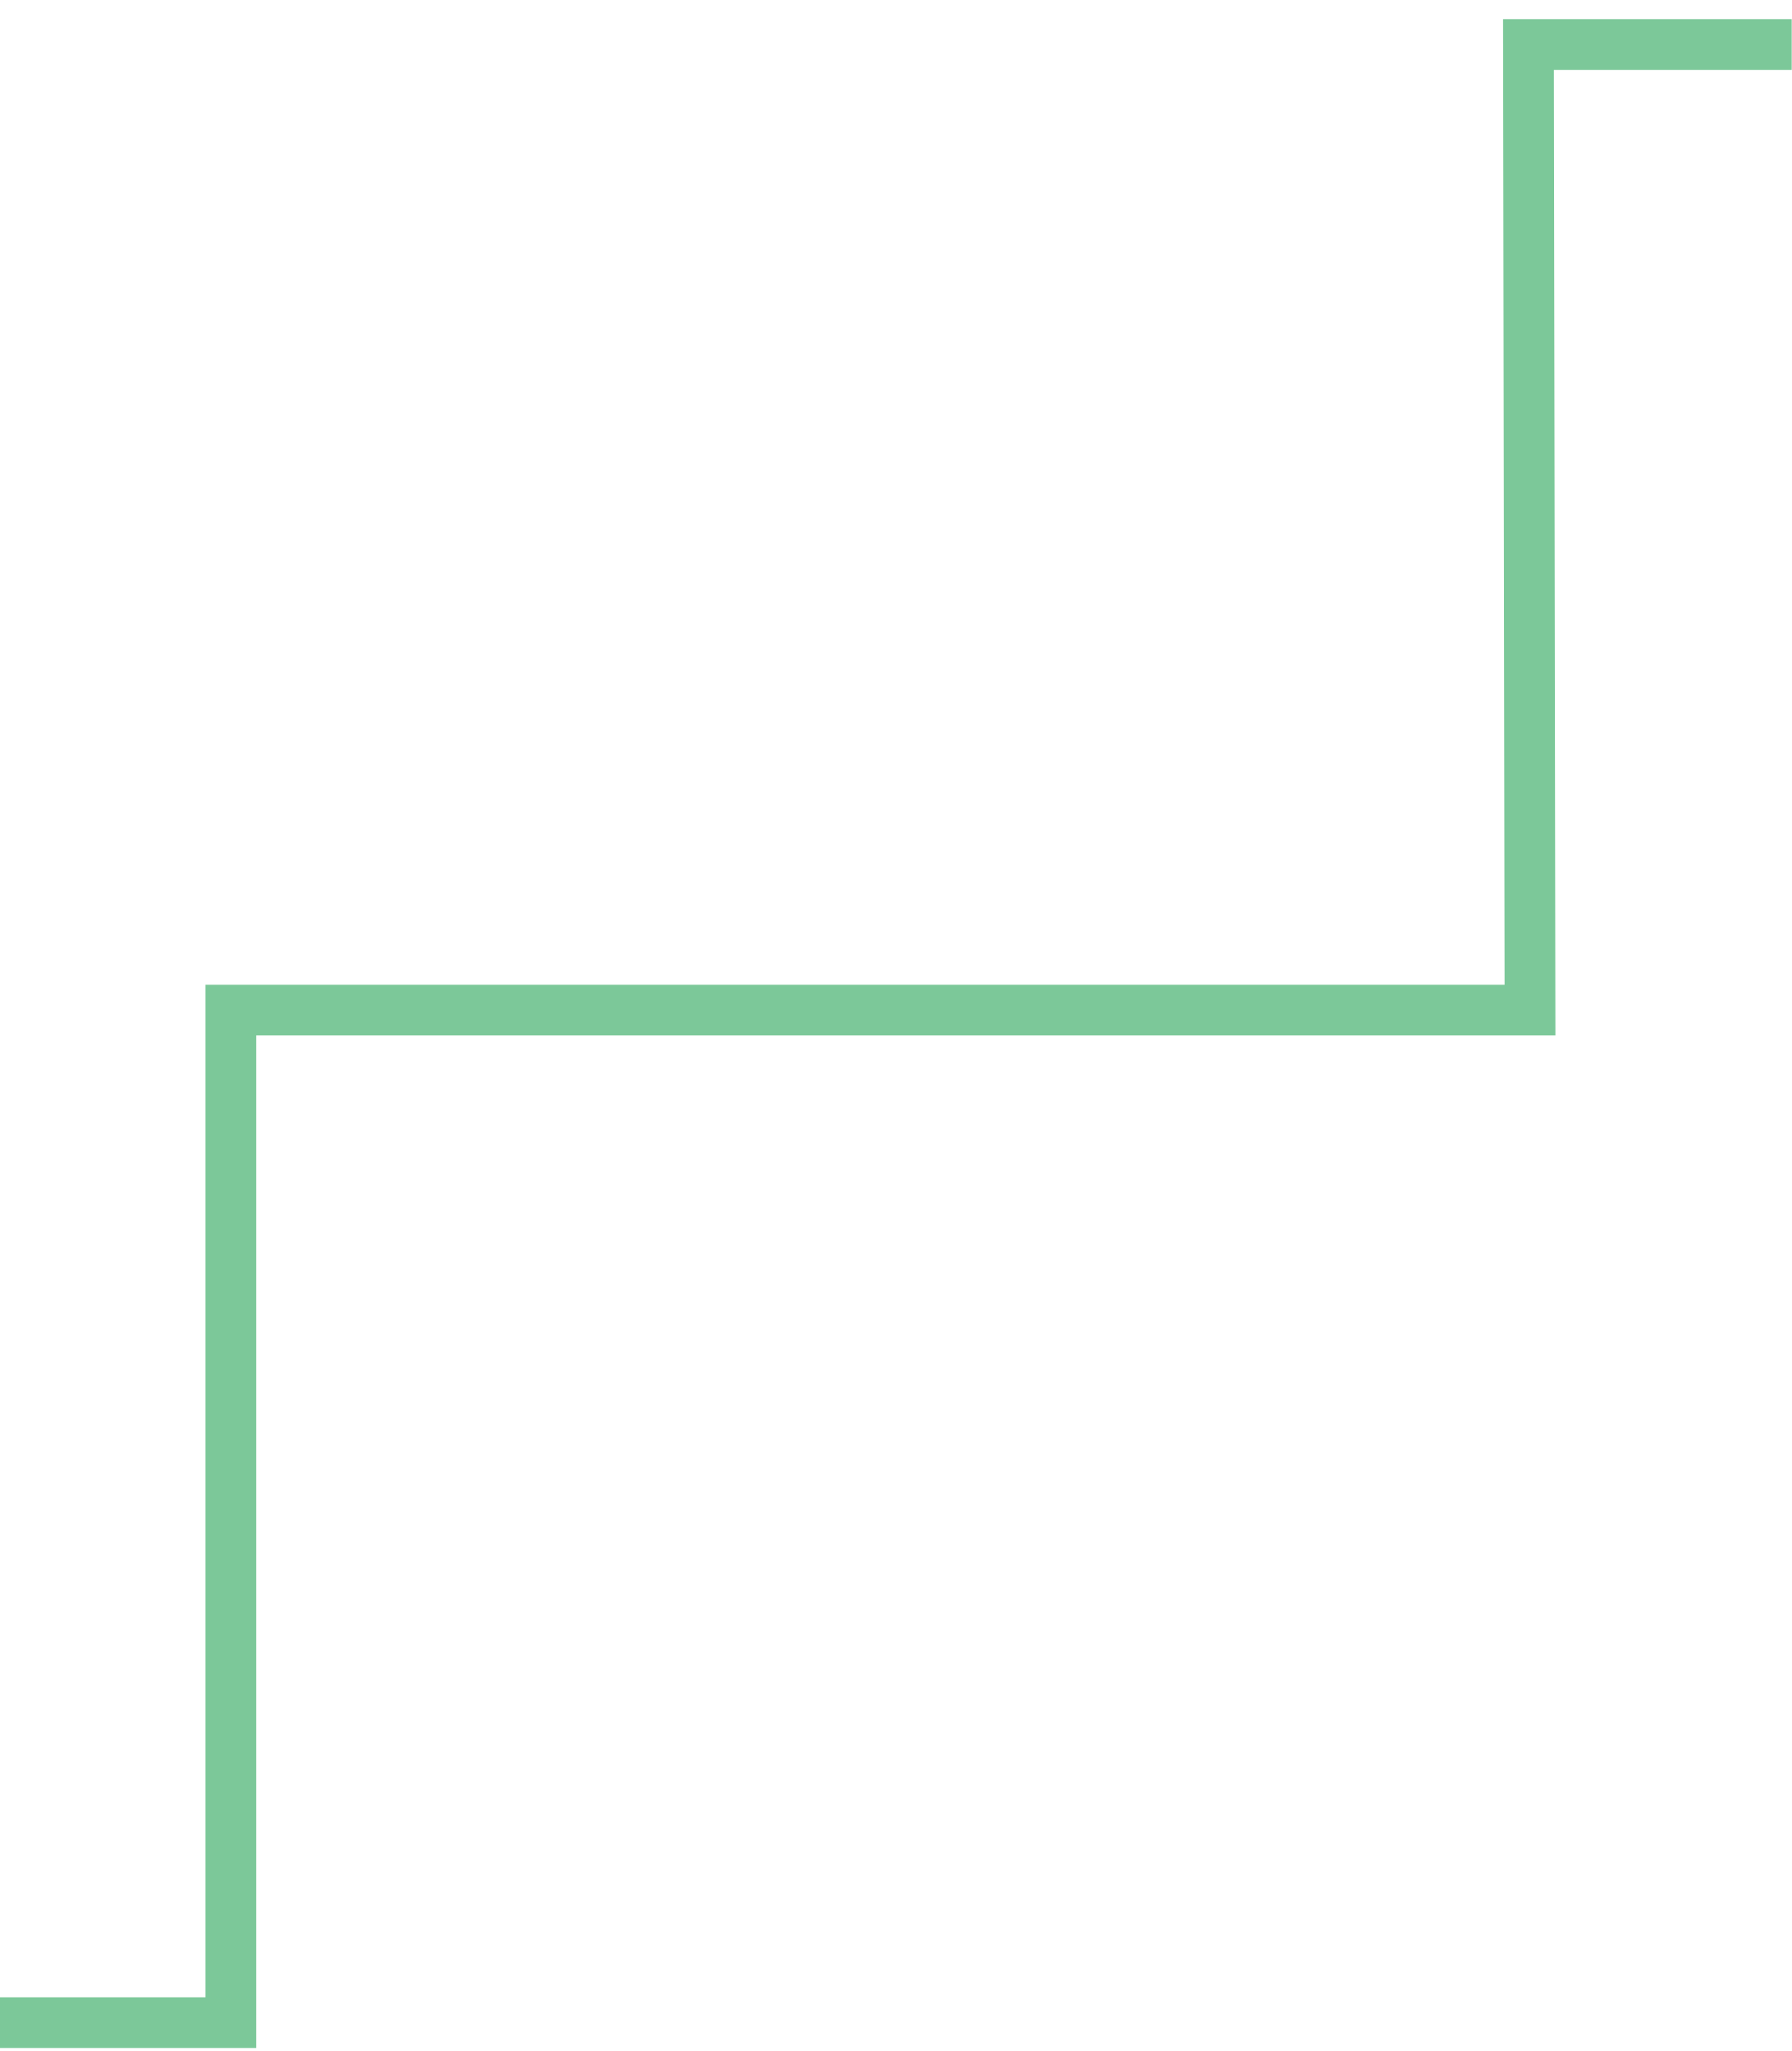
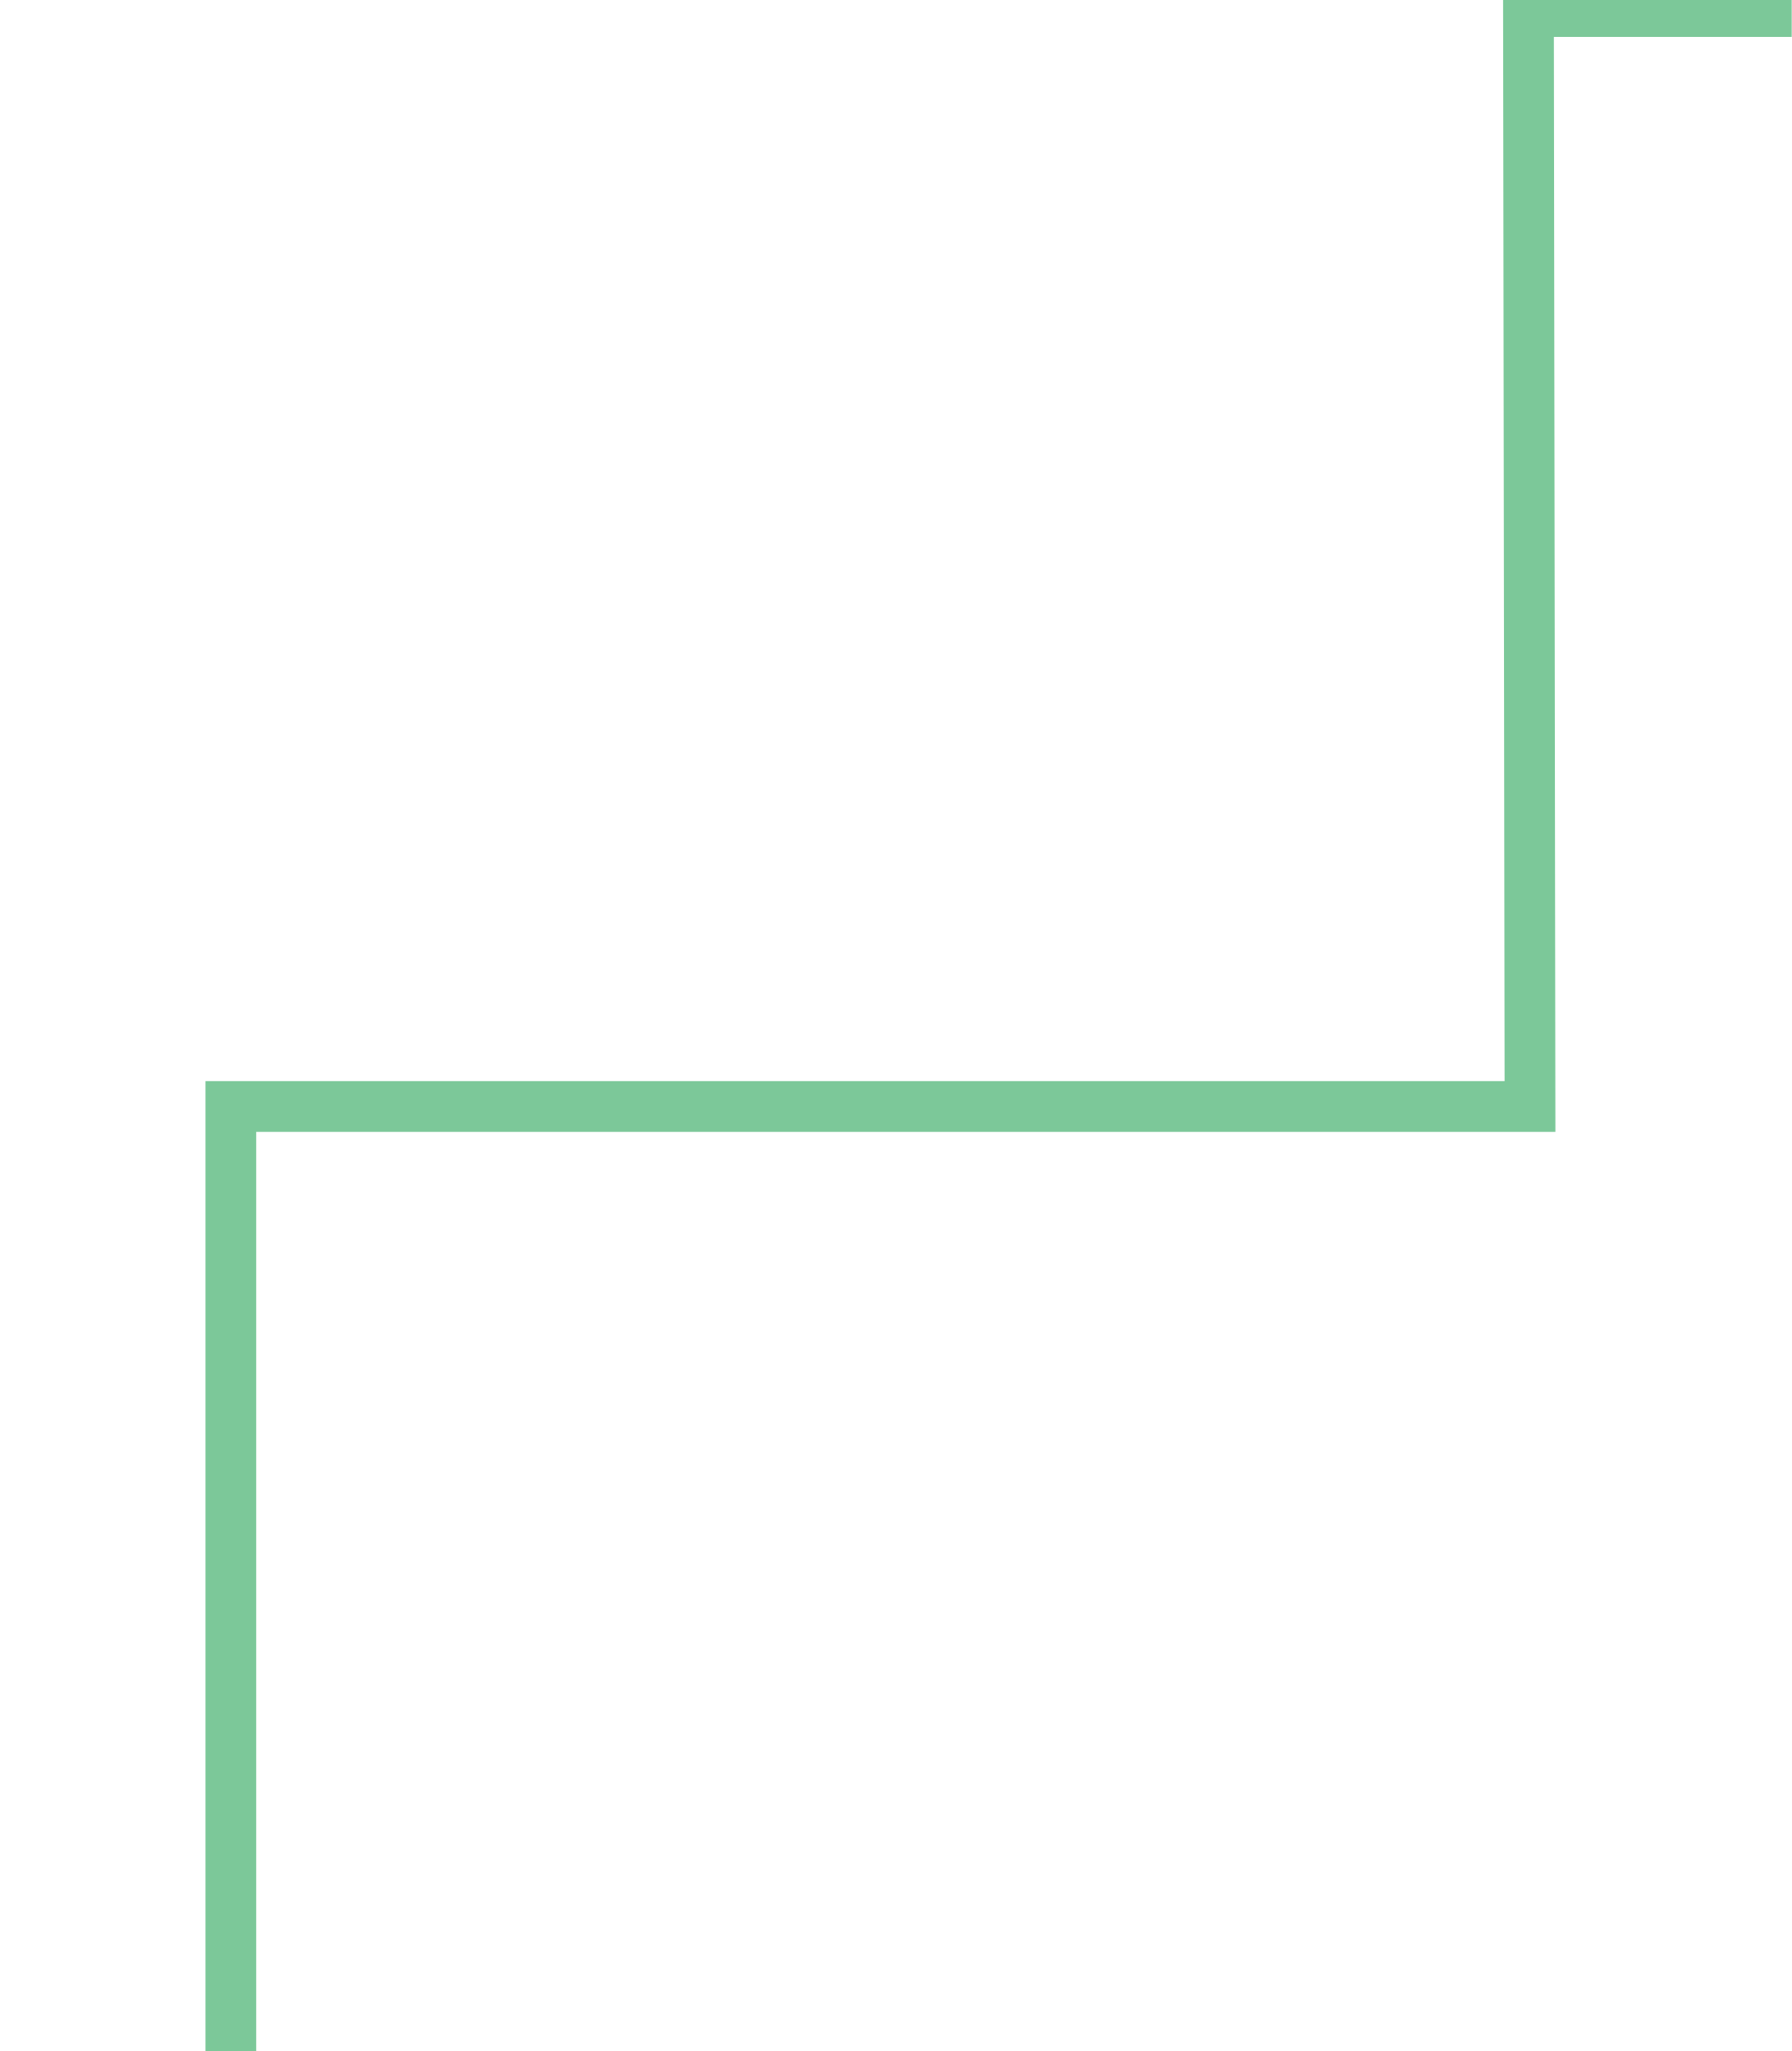
- <svg xmlns="http://www.w3.org/2000/svg" version="1.1" id="Layer_1" x="0px" y="0px" width="706.249px" height="808.569px" viewBox="0 0 706.249 808.569" enable-background="new 0 0 706.249 808.569" xml:space="preserve">
-   <polyline fill="none" stroke="#7CC899" stroke-width="20" stroke-miterlimit="10" points="706.249,17.551 602.487,17.551   603.094,398.218 90.991,398.218 90.991,797.384 0,797.385 " />
+ <svg xmlns="http://www.w3.org/2000/svg" version="1.1" id="Layer_1" x="0px" y="0px" width="706.25px" height="808.57px" viewBox="0 0 706.25 808.57" enable-background="new 0 0 706.25 808.57" xml:space="preserve">
+   <polyline fill="none" stroke="#7CC899" stroke-width="20" stroke-miterlimit="10" points="706.25,4.551 602.488,4.551   603.093,436.218 90.991,436.218 90.991,830.57 0,830.57 " />
</svg>
